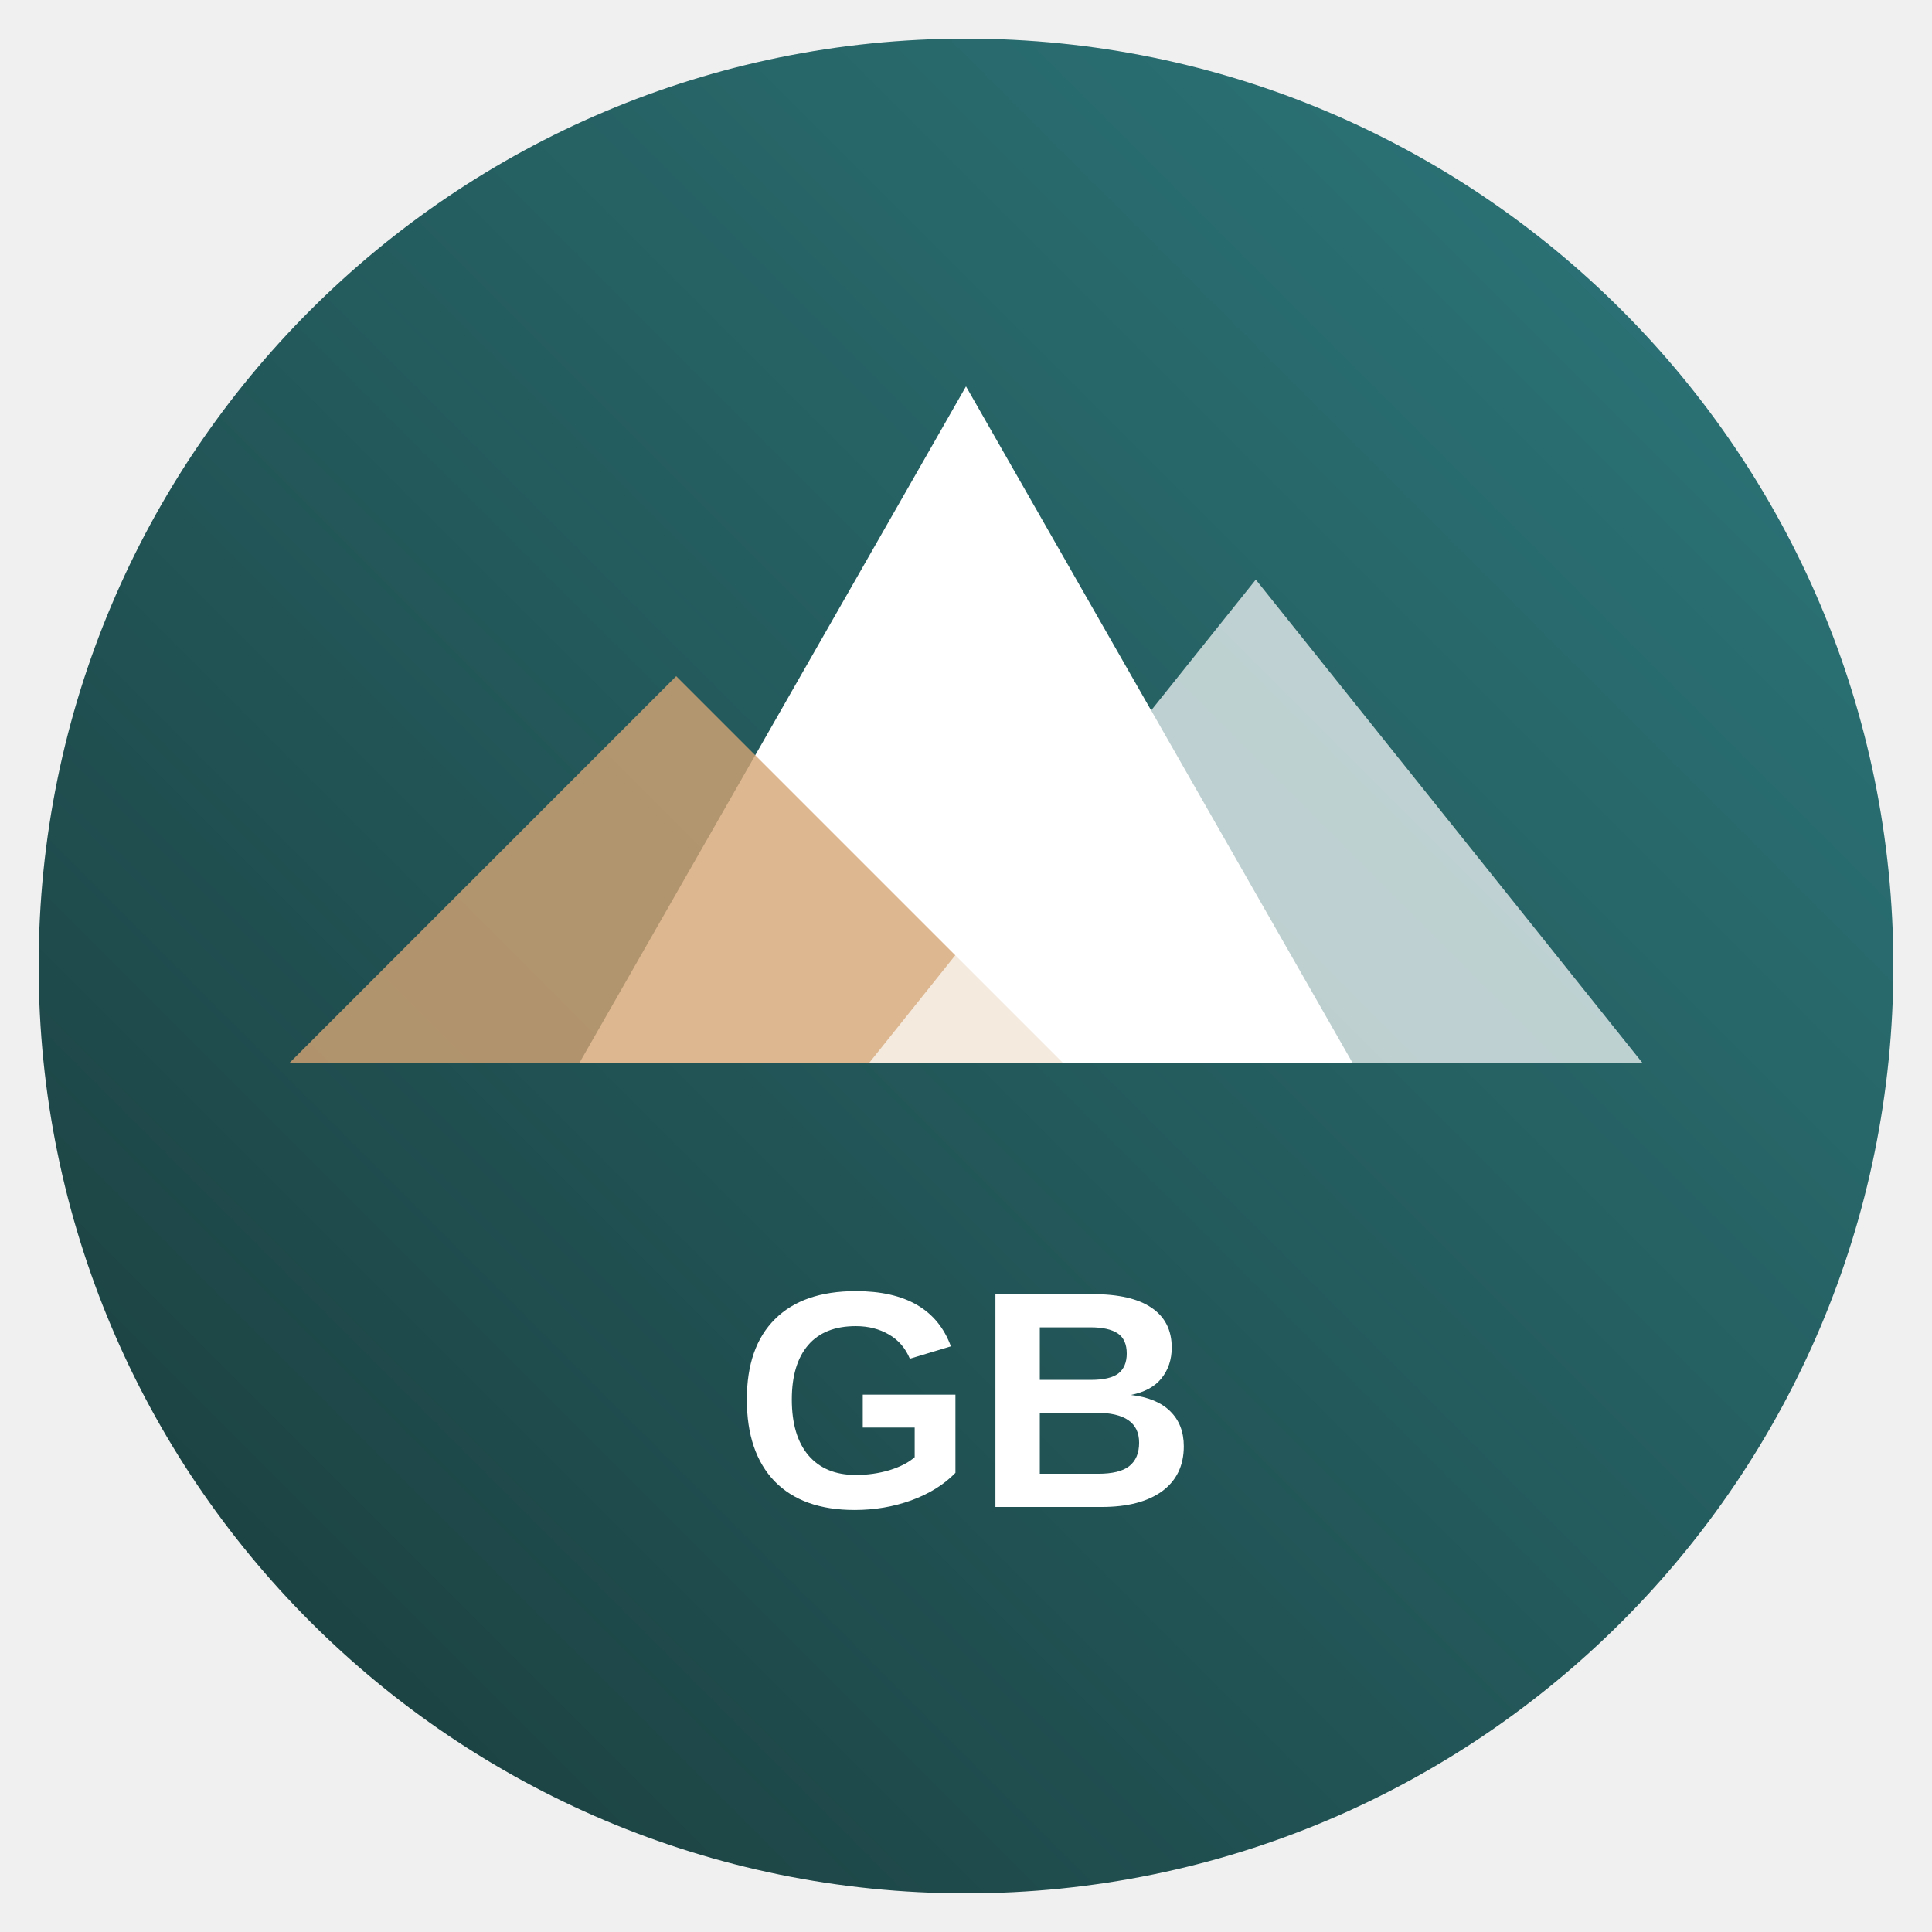
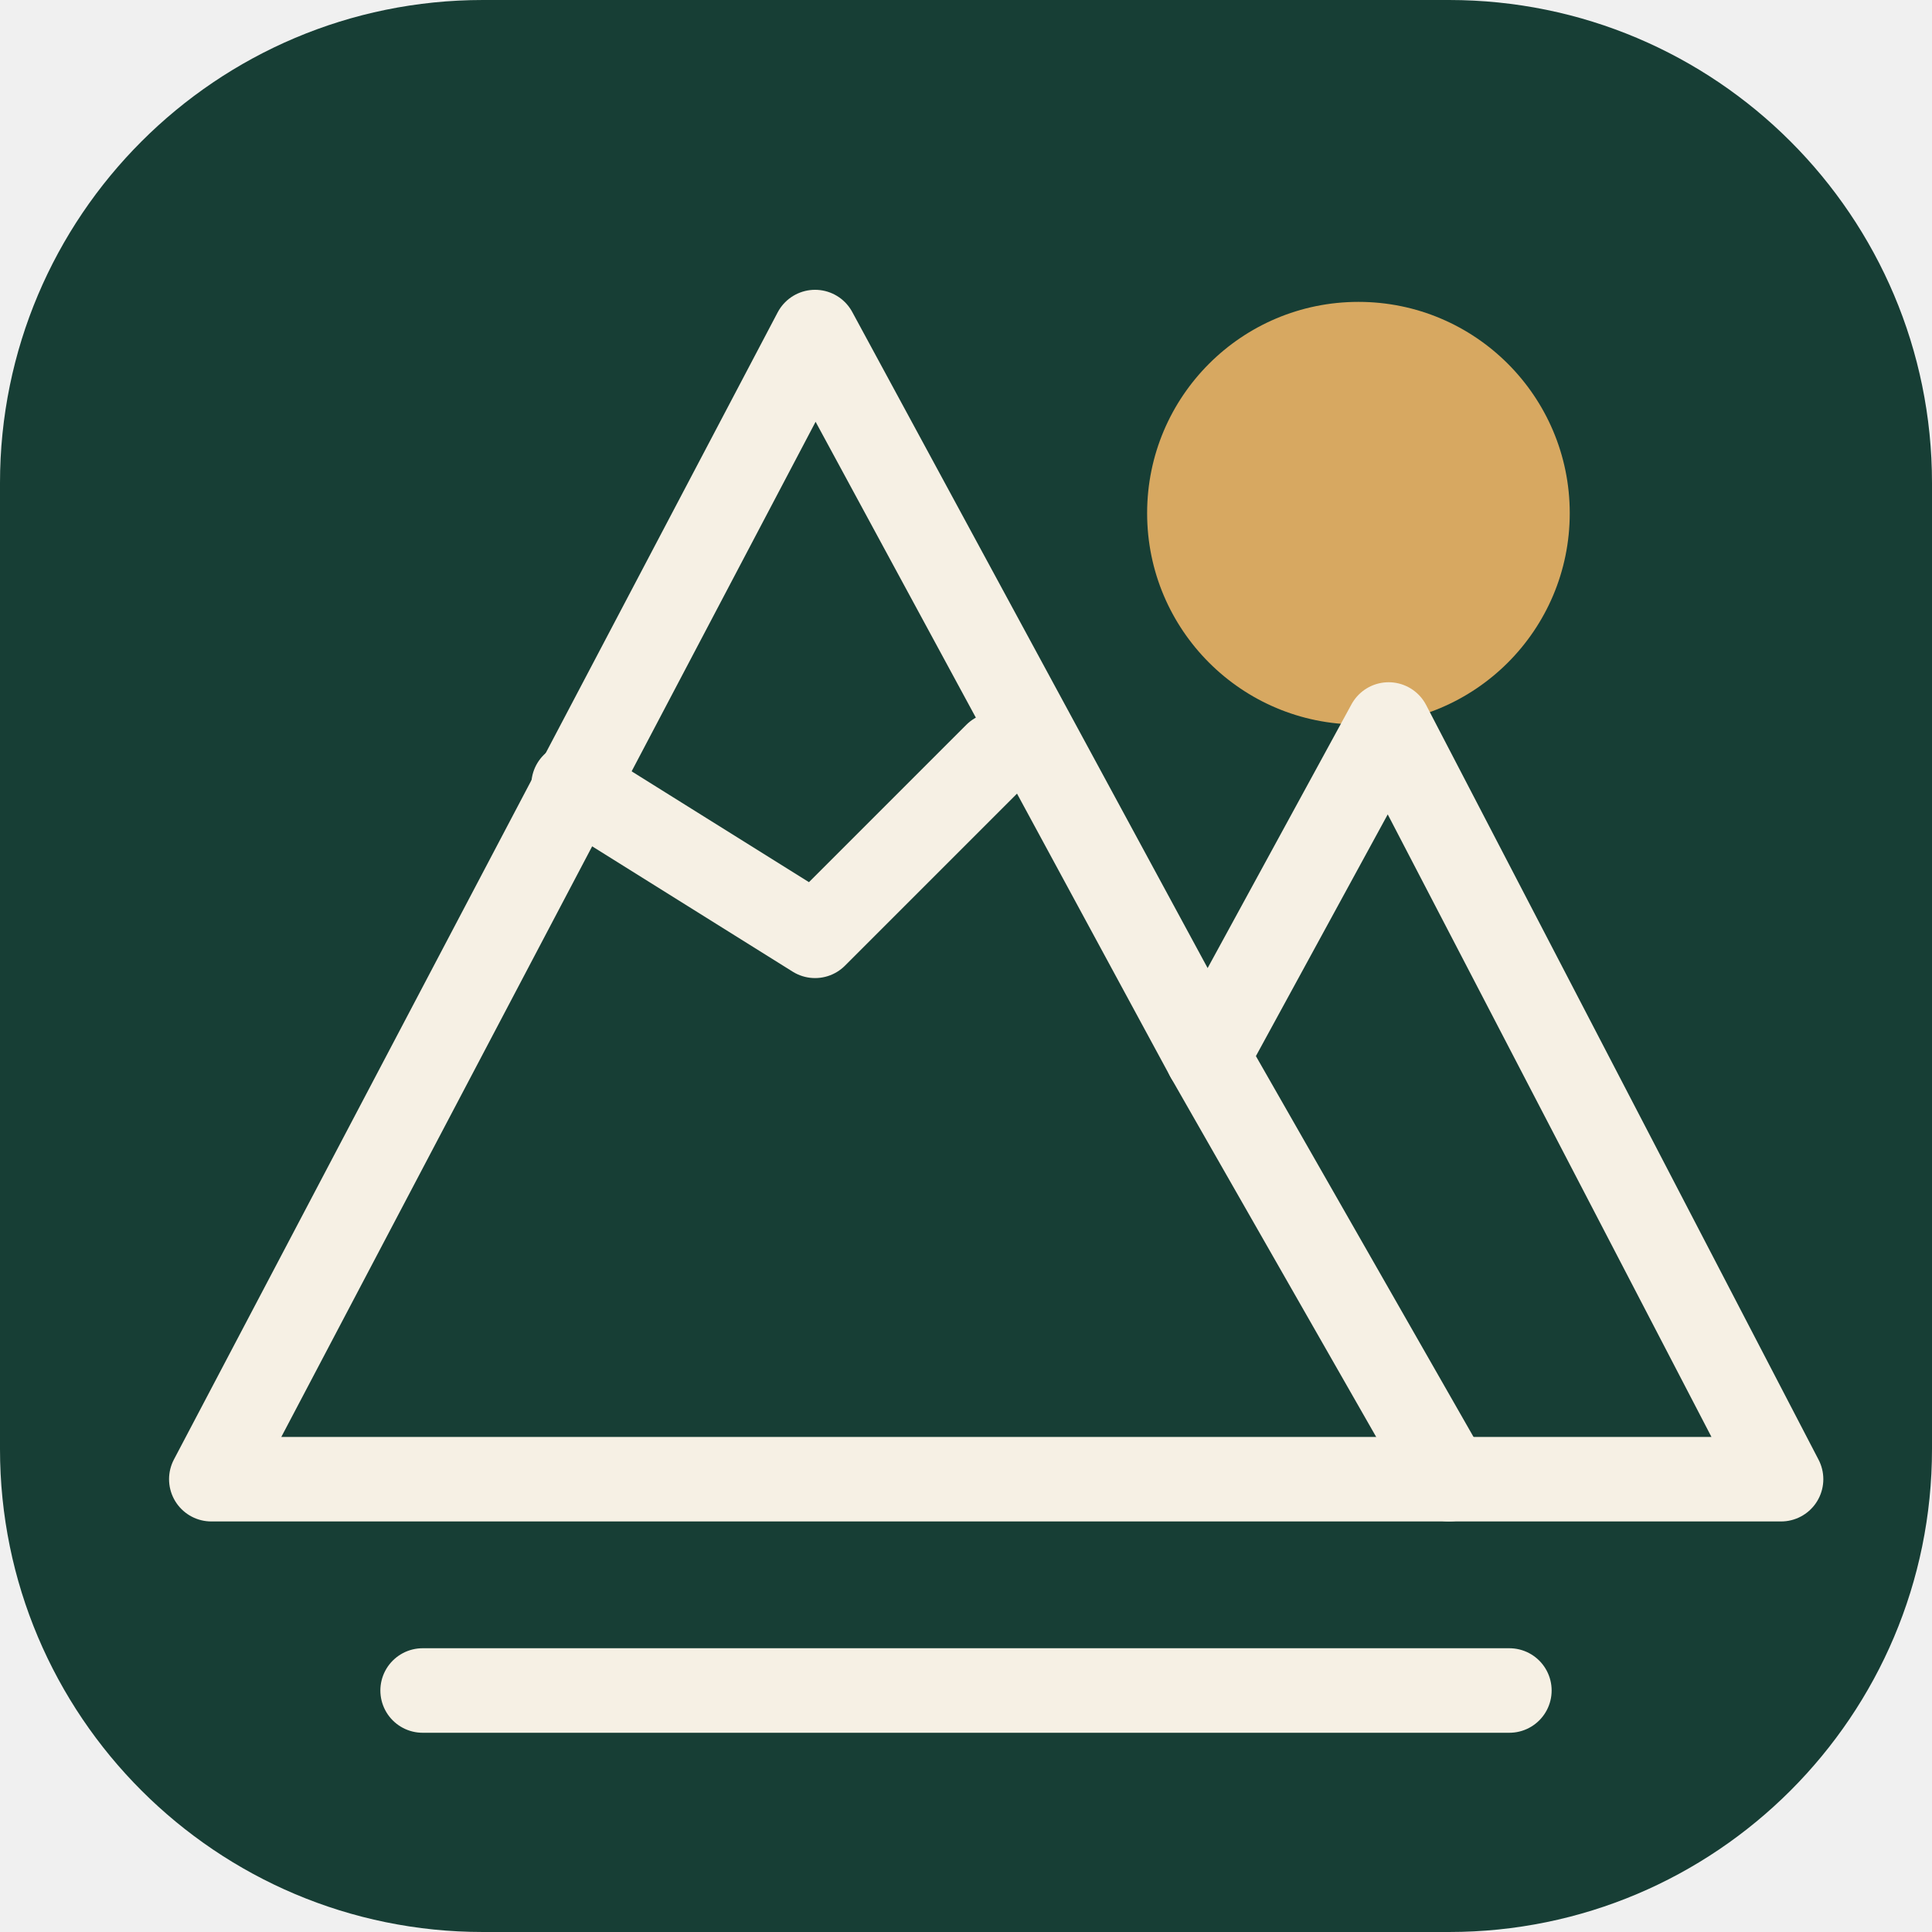
- <svg xmlns="http://www.w3.org/2000/svg" viewBox="0 0 100 100">
-   <defs>
-     <linearGradient id="mountainGrad" x1="0%" y1="100%" x2="100%" y2="0%">
-       <stop offset="0%" style="stop-color:#1a3a3a" />
-       <stop offset="100%" style="stop-color:#2d7a7e" />
-     </linearGradient>
-   </defs>
-   <circle cx="50" cy="50" r="48" fill="url(#mountainGrad)" />
-   <polygon points="50,20 70,55 30,55" fill="#ffffff" />
-   <polygon points="35,35 55,55 15,55" fill="#d4a574" opacity="0.8" />
-   <polygon points="65,30 85,55 45,55" fill="#ffffff" opacity="0.7" />
-   <text x="50" y="78" text-anchor="middle" fill="#ffffff" font-family="Arial, sans-serif" font-size="16" font-weight="bold">GB</text>
+ <svg xmlns="http://www.w3.org/2000/svg" viewBox="0 0 64 64" fill="none">
+   <rect width="64" height="64" rx="16" fill="#173e35" />
+   <circle cx="45" cy="17" r="7" fill="#d7a861" />
+   <path d="M7 49 27 11l13 24 6-11 13 25H7Z" stroke="#f6f0e4" stroke-width="2.8" stroke-linecap="round" stroke-linejoin="round" />
+   <path d="m19 26 8 5 6-6m7 10 8 14M14 56h36" stroke="#f6f0e4" stroke-width="2.8" stroke-linecap="round" stroke-linejoin="round" />
</svg>
